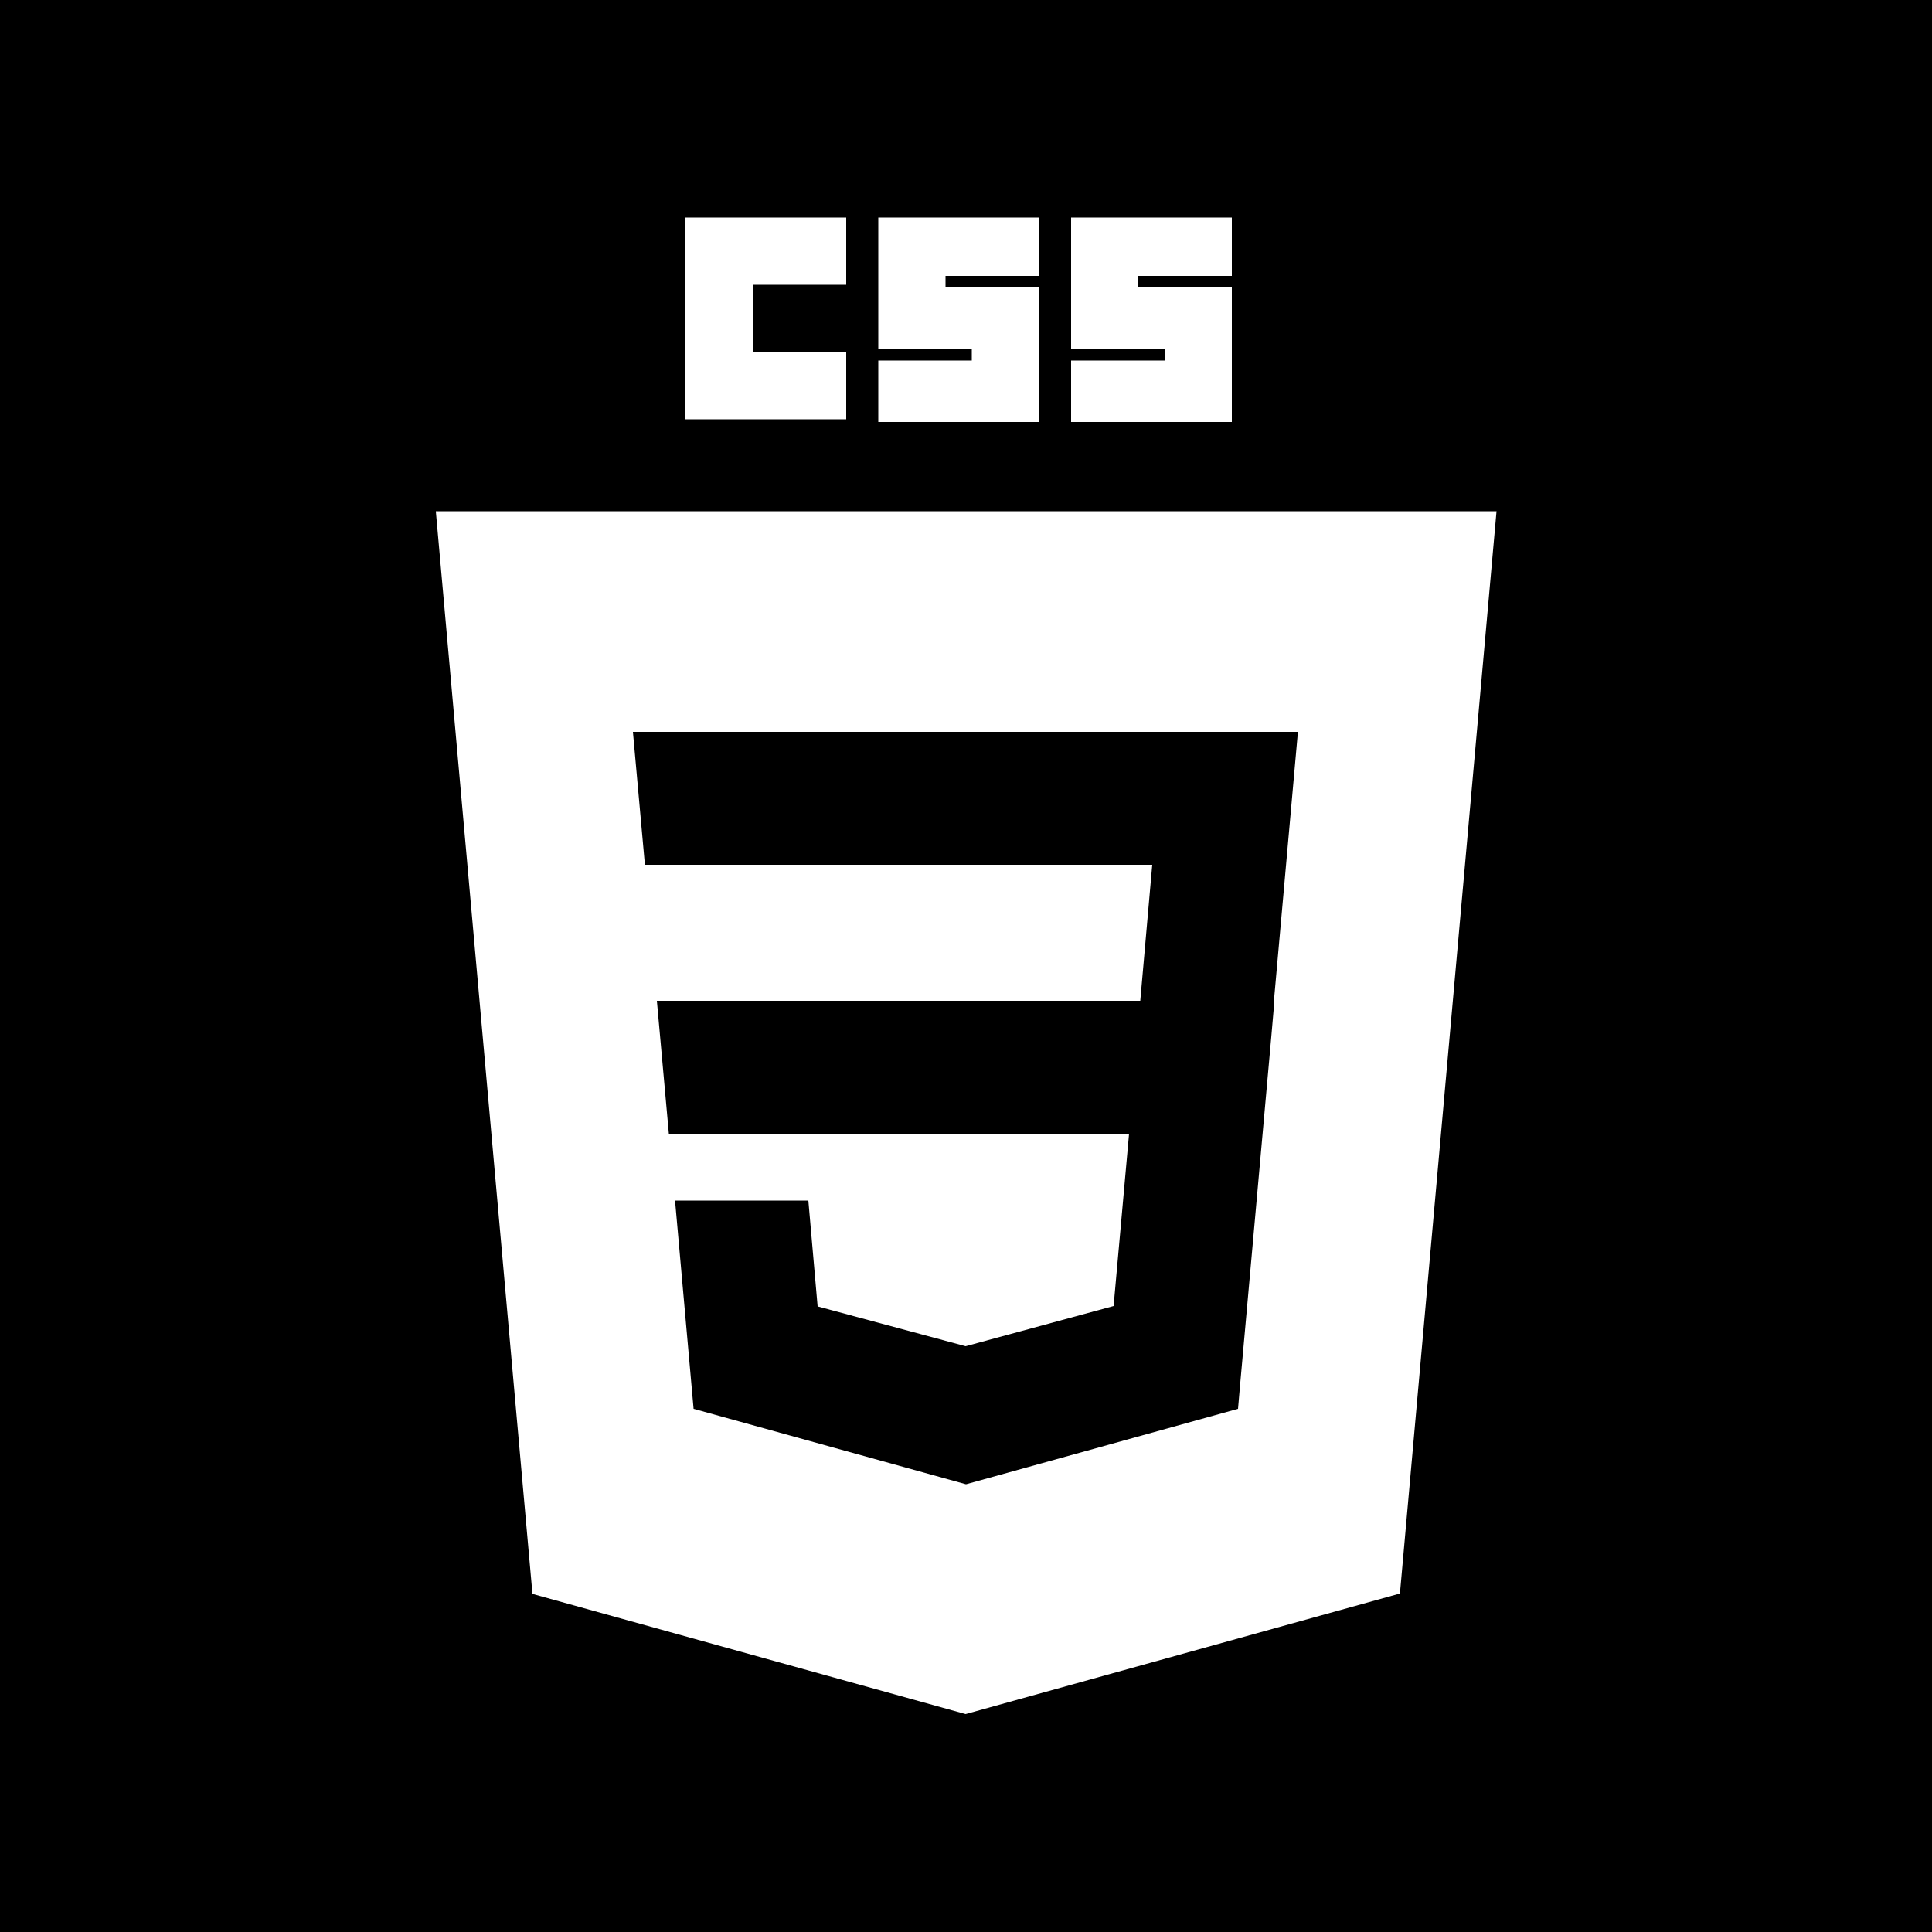
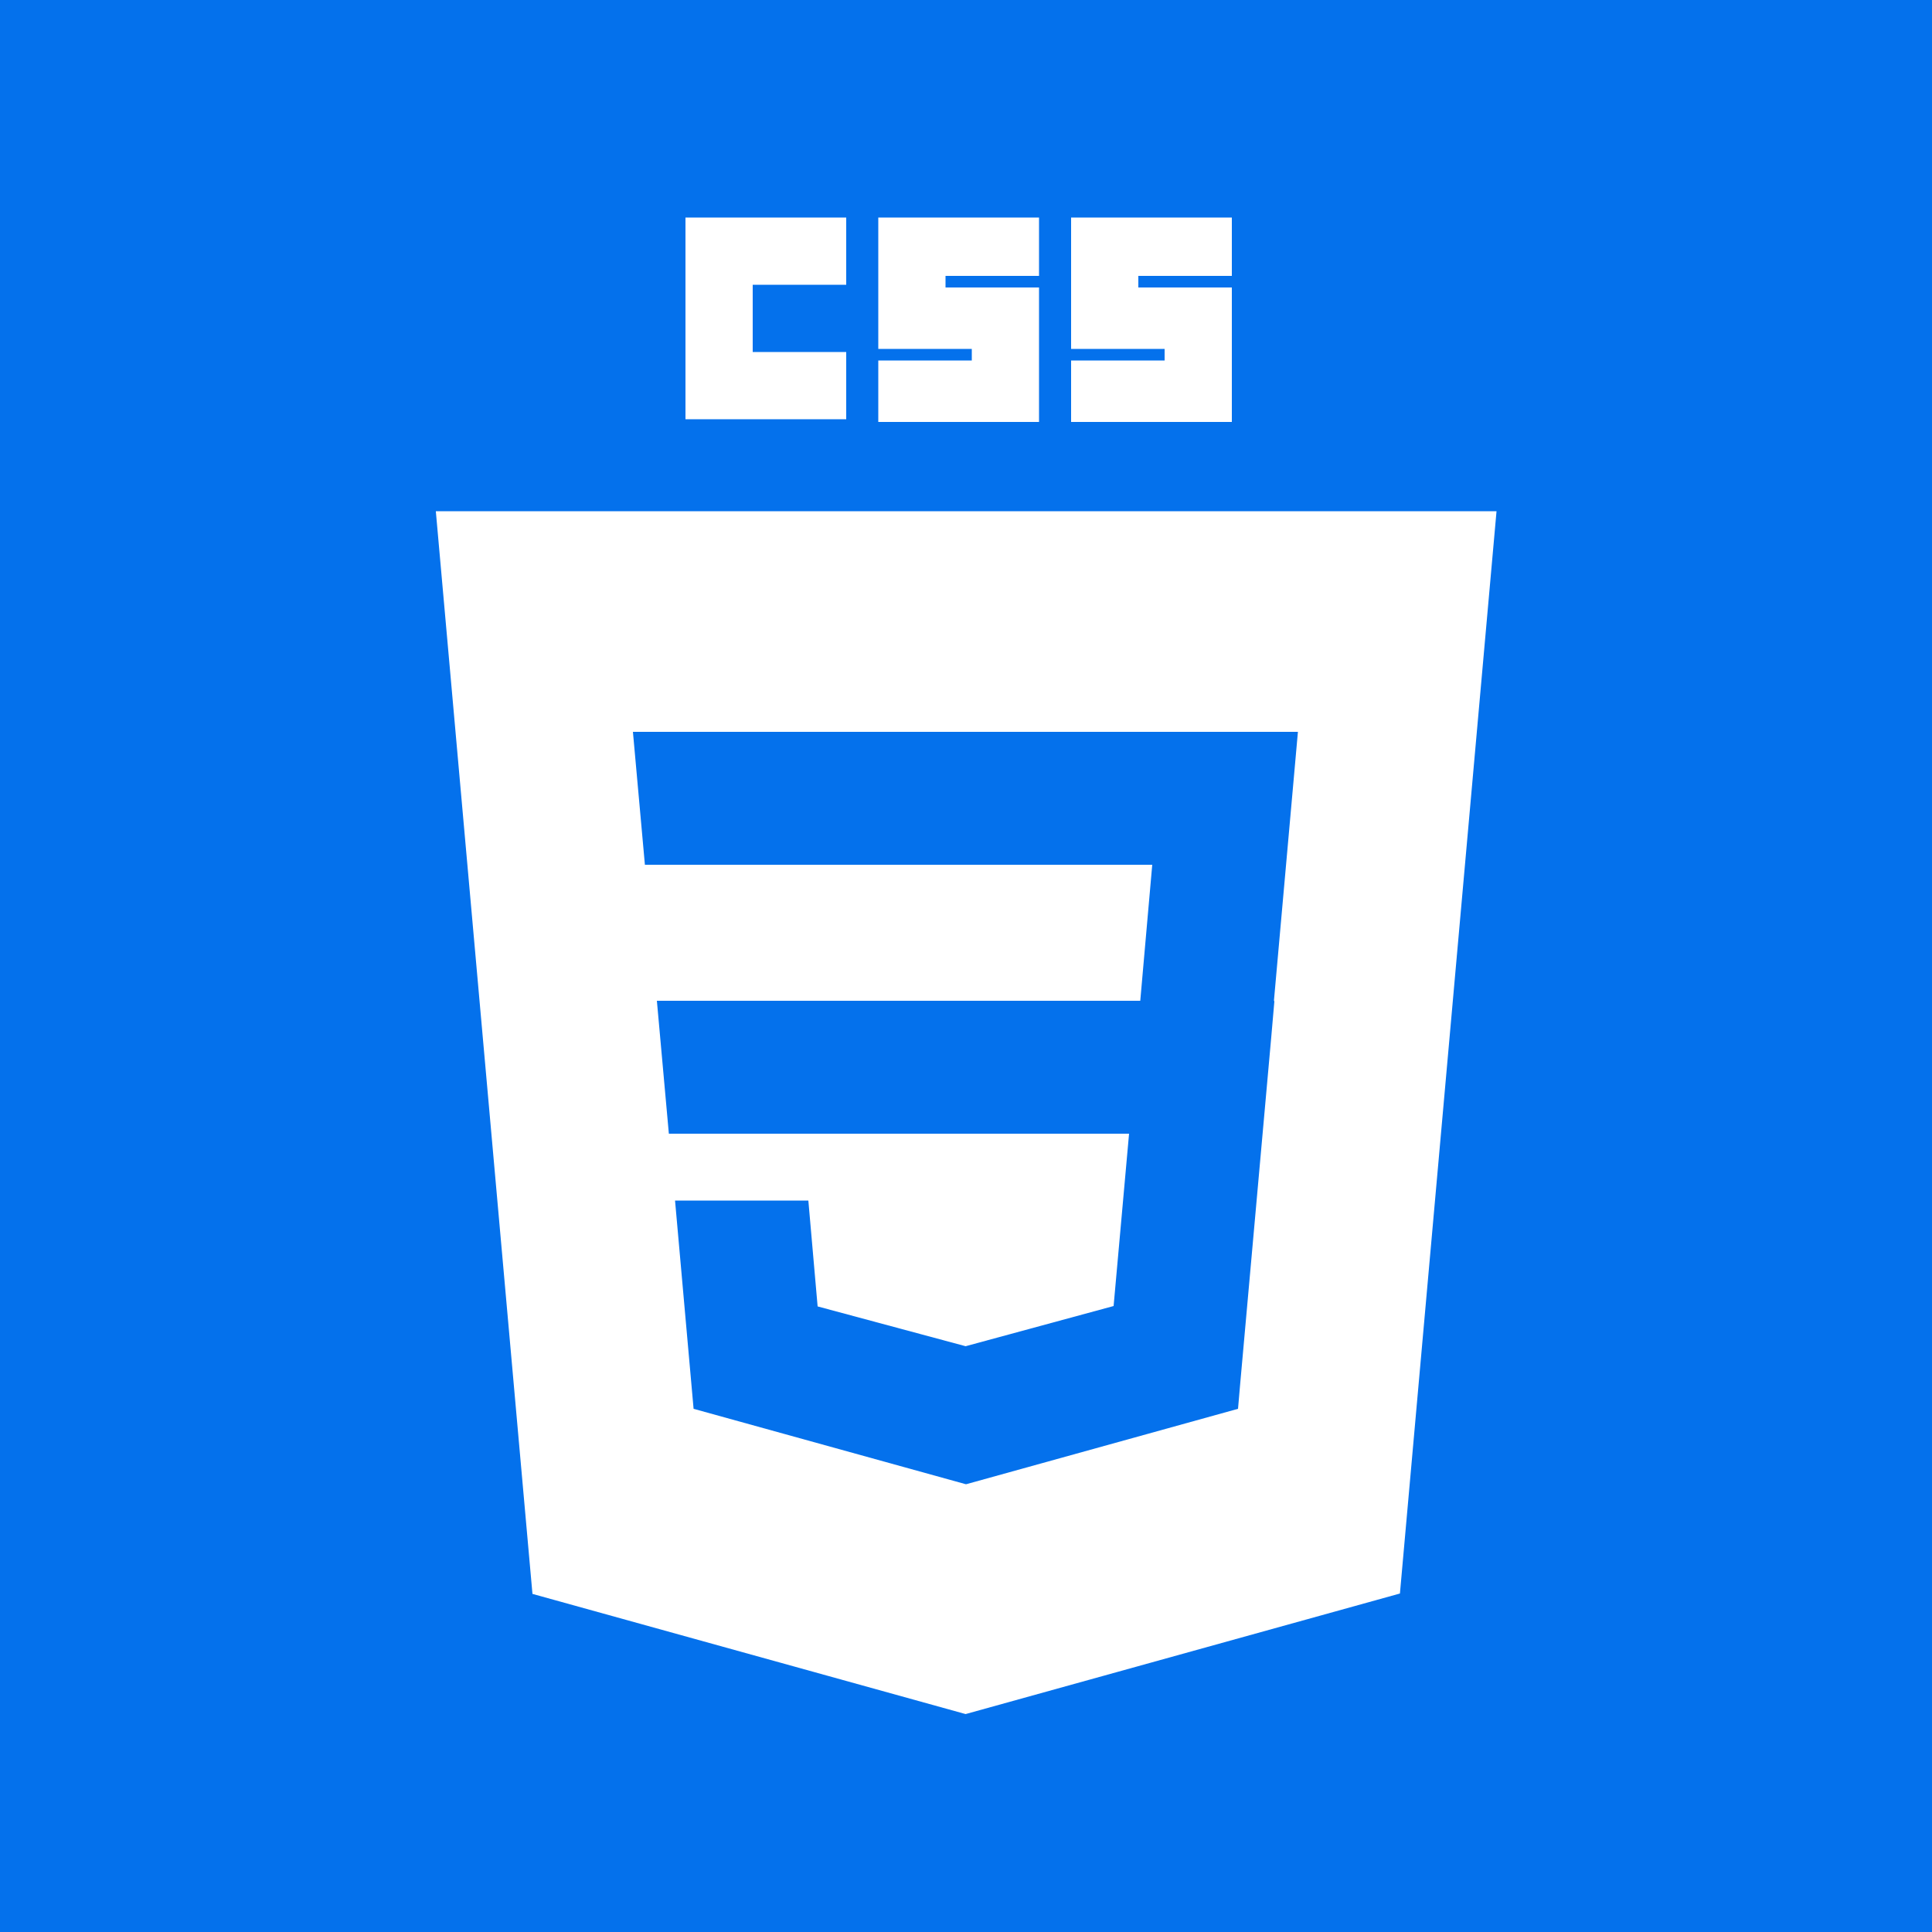
<svg xmlns="http://www.w3.org/2000/svg" id="Layer_2" data-name="Layer 2" viewBox="0 0 50 50">
  <defs>
    <style>
+       .cls-1 {
+         fill: #0471ec;
+       }
+ 
      .cls-1, .cls-2 {
        stroke-width: 0px;
      }

      .cls-2 {
        fill: #fff;
      }
    </style>
  </defs>
  <g id="Layer_1-2" data-name="Layer 1">
    <g>
      <rect class="cls-1" width="50" height="50" />
      <g id="layer1">
        <g id="g3013">
          <path id="path2999" class="cls-2" d="m17.74,5.63h4.16v1.74h-2.42v1.74h2.42v1.74h-4.16v-5.22Z" />
          <path id="path3001" class="cls-2" d="m22.73,5.63h4.16v1.51h-2.42v.3h2.42v3.48h-4.16v-1.59h2.42v-.3h-2.42v-3.4Z" />
          <path id="path3003" class="cls-2" d="m27.72,5.63h4.16v1.51h-2.42v.3h2.42v3.48h-4.16v-1.59h2.42v-.3h-2.42v-3.4Z" />
          <path class="cls-2" d="m11.28,13.24l2.5,28.01,11.21,3.11,11.24-3.12,2.5-28.01H11.28Zm21.7,12.68l-.08.92-.81,9.04-.05.58-7.03,1.95h0s-.02,0-.02,0l-7.04-1.95-.48-5.39h3.45l.24,2.74,3.83,1.03h0s3.83-1.04,3.83-1.04l.4-4.46h-11.91l-.31-3.44h12.51l.31-3.52h-13.13l-.31-3.44h17.21l-.62,6.95Z" />
        </g>
      </g>
    </g>
  </g>
</svg>
